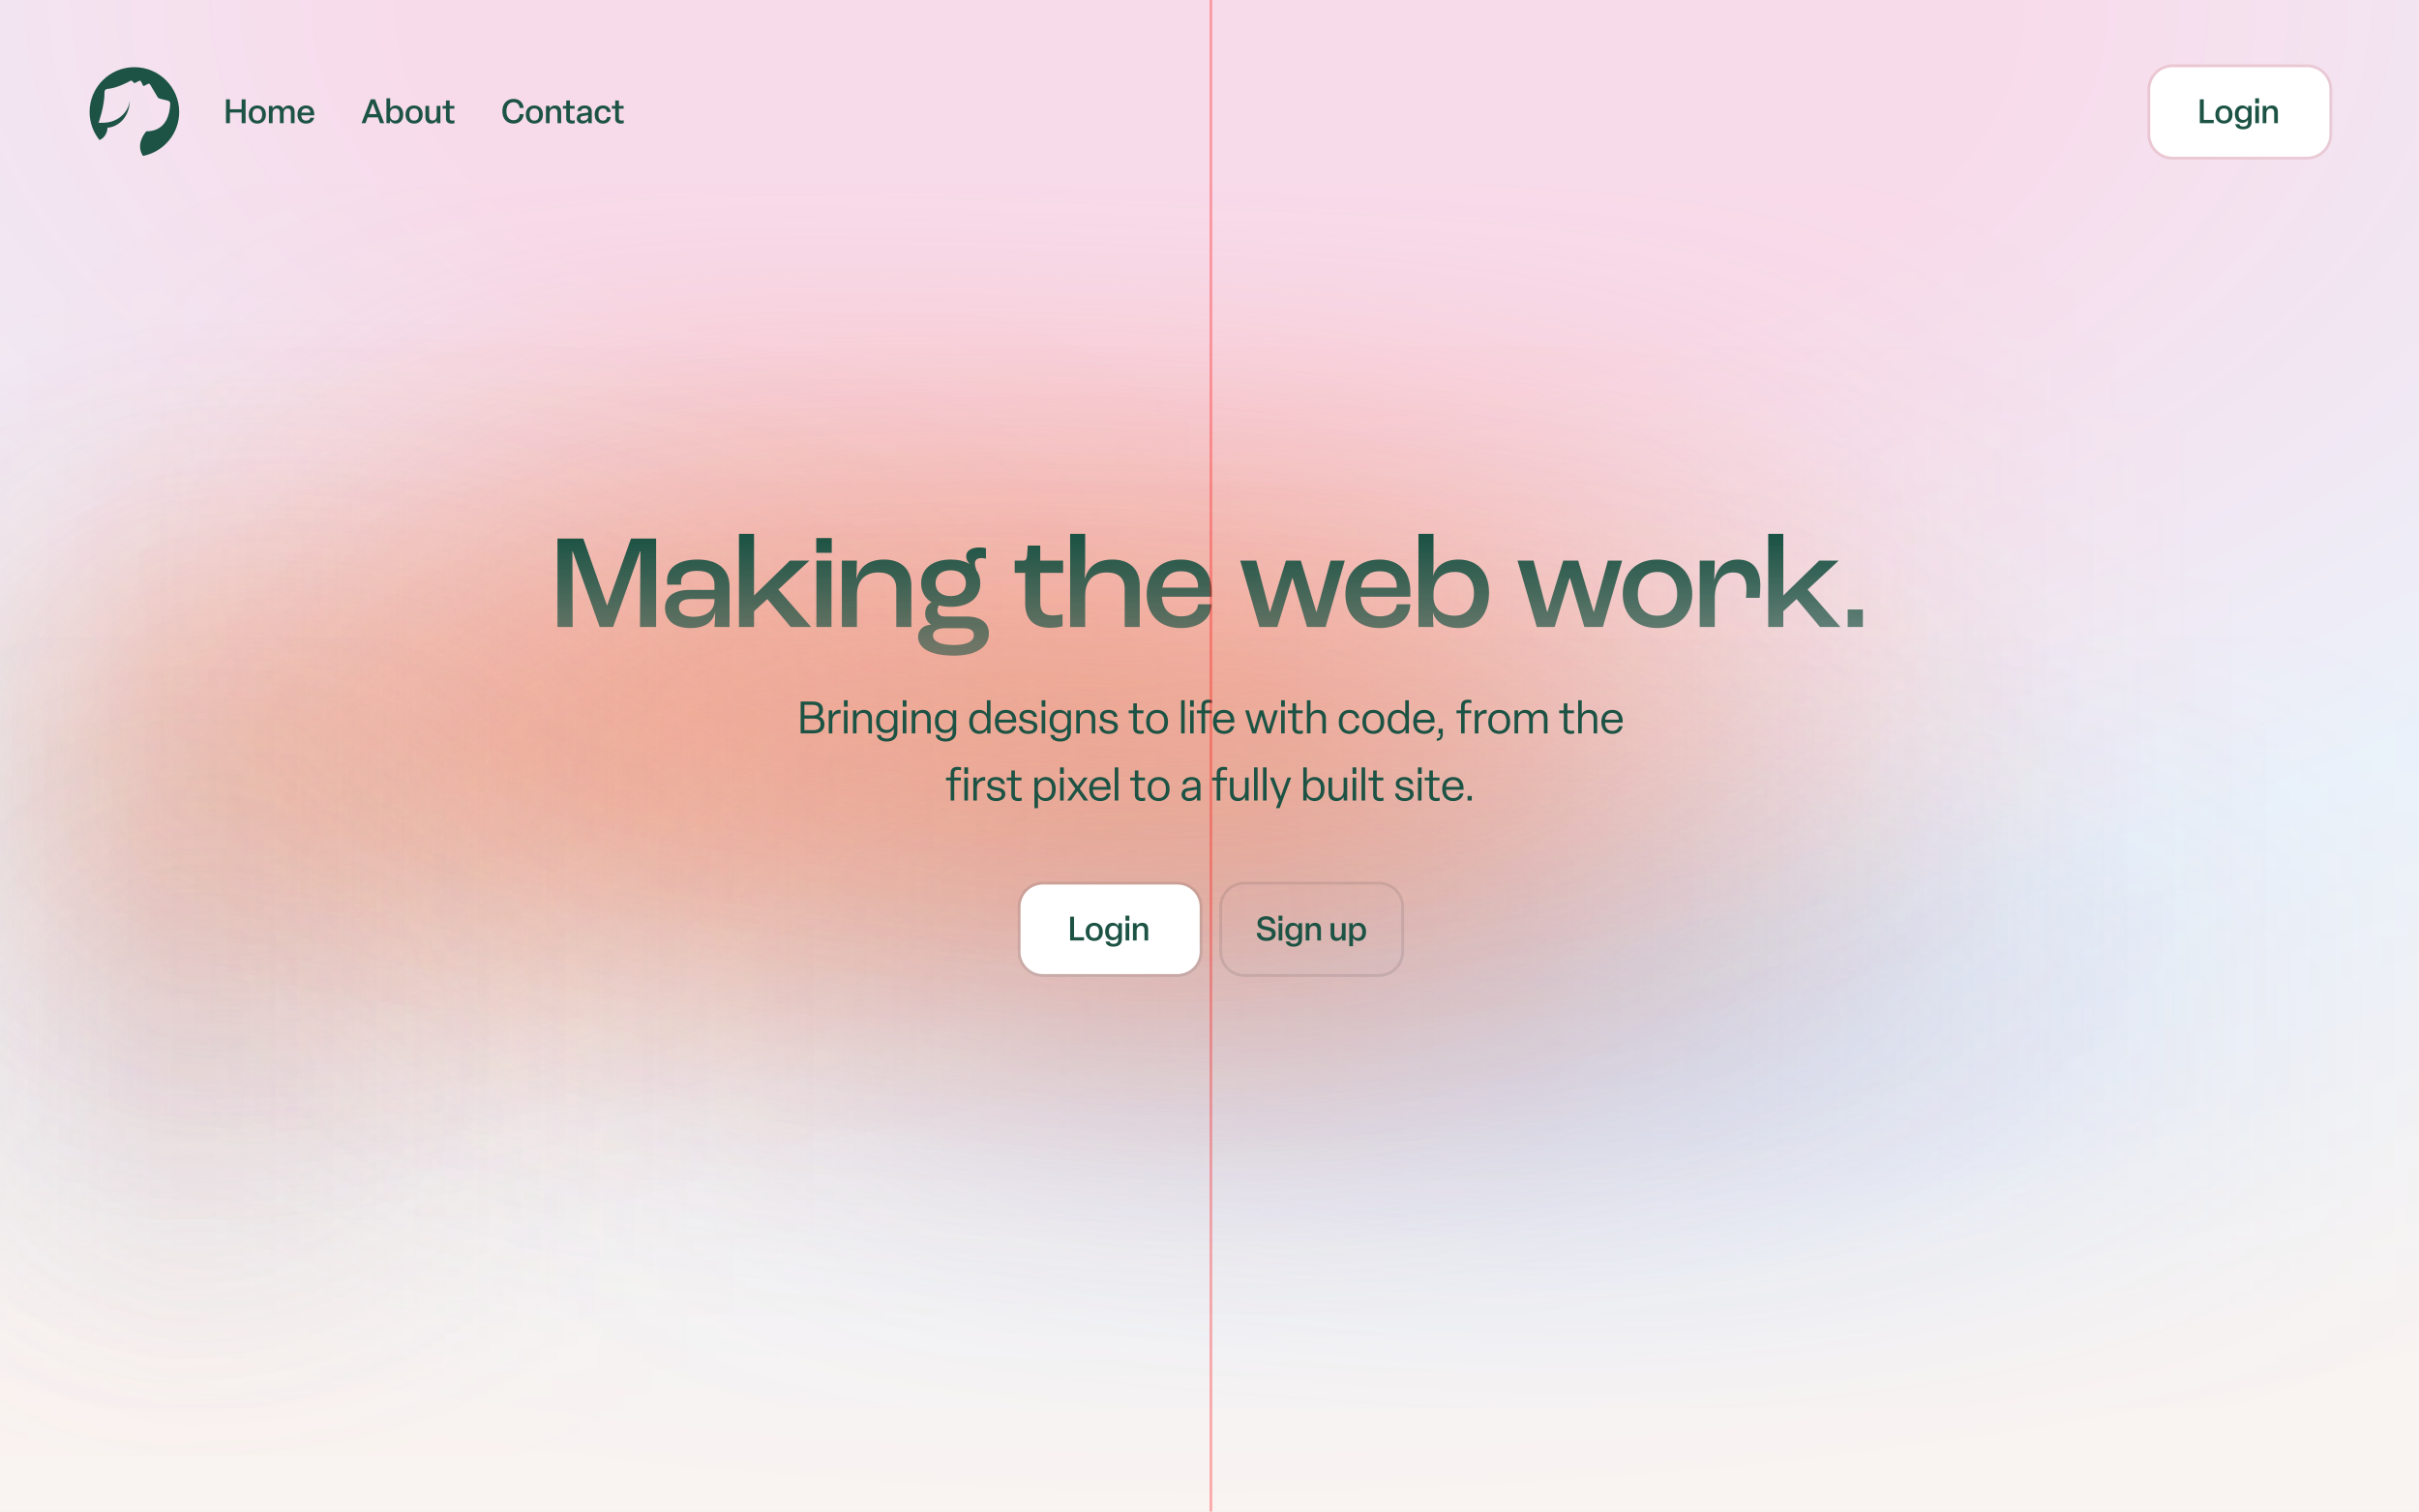
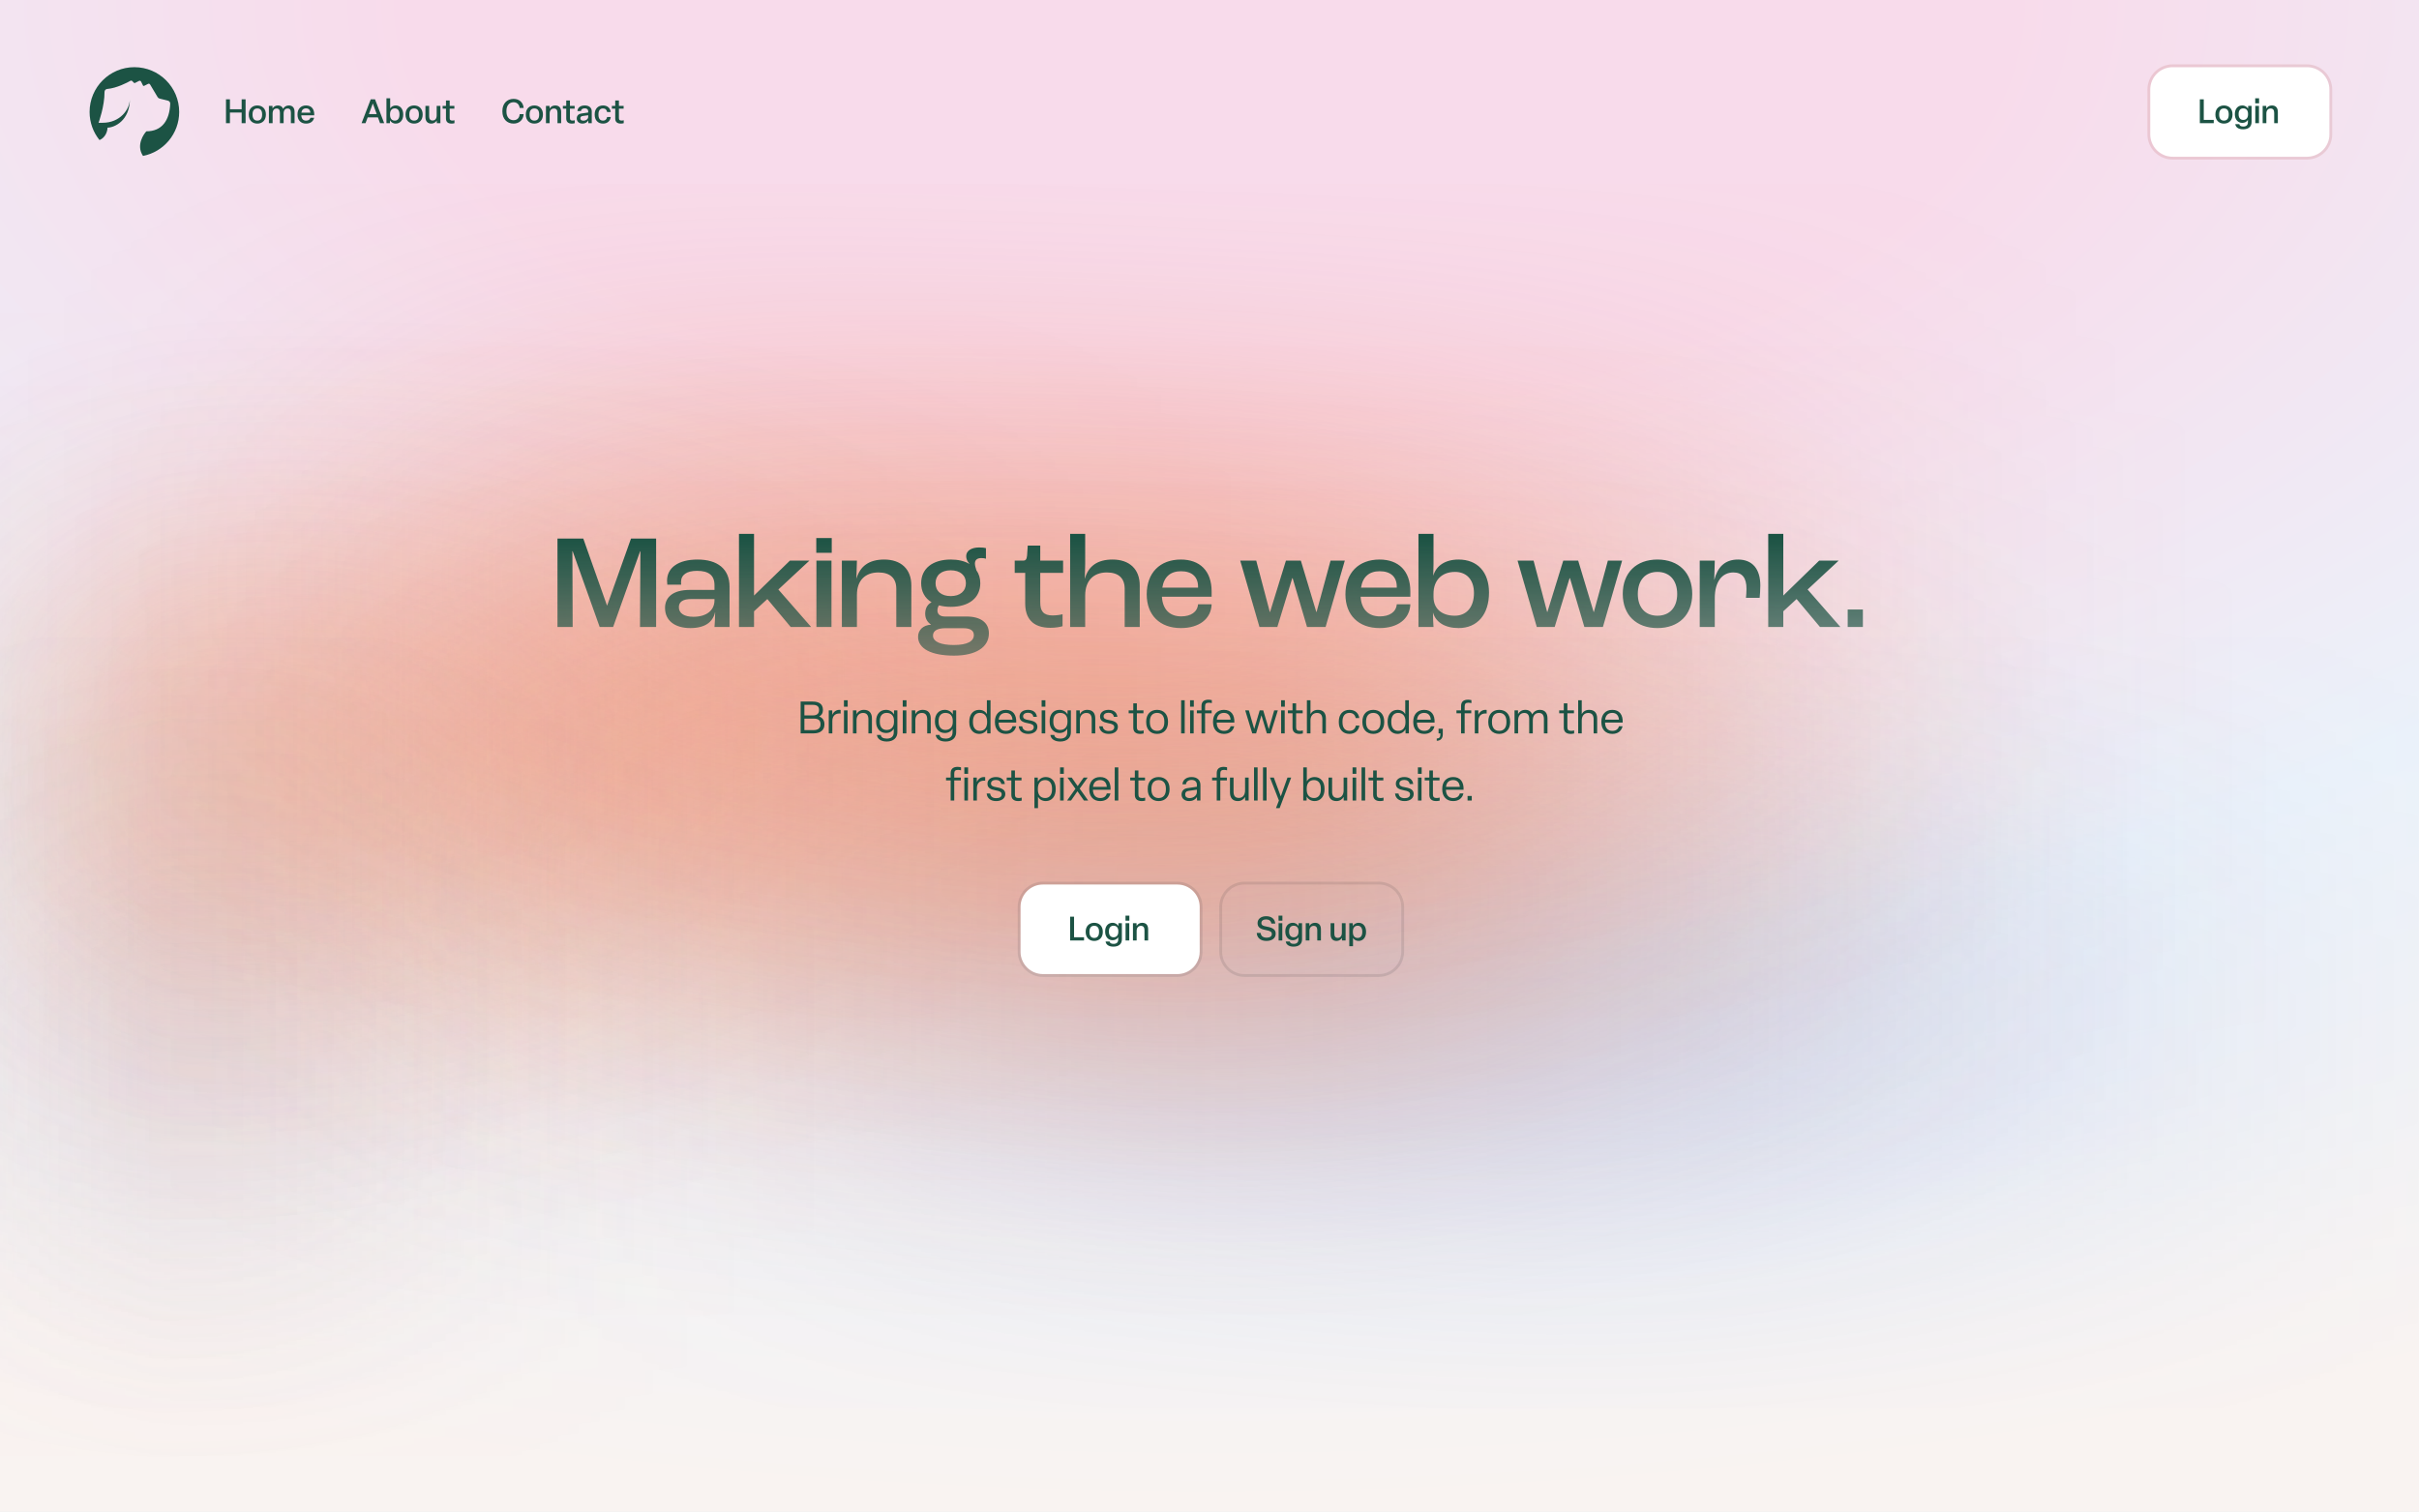
<svg xmlns="http://www.w3.org/2000/svg" width="864" height="540" fill="none">
  <g clip-path="url(#a)">
    <path fill="url(#b)" d="M0 0h864v540H0z" />
    <g filter="url(#c)" opacity=".7" style="mix-blend-mode:darken">
      <path fill="#EE7244" d="m-96 232 471 17-264 40.5-344-34z" style="fill:#ee7244;fill:color(display-p3 .933 .447 .267);fill-opacity:1" />
    </g>
    <g filter="url(#d)" opacity=".8" style="mix-blend-mode:darken">
      <path fill="#EE7244" d="m237 244 471 17-264 40.5-344-34z" style="fill:#ee7244;fill:color(display-p3 .933 .447 .267);fill-opacity:1" />
    </g>
    <g filter="url(#e)" style="mix-blend-mode:darken">
      <path fill="#ACCBF6" d="m-309 348 471 17-264 40.5-344-34z" style="fill:#accbf6;fill:color(display-p3 .674 .796 .965);fill-opacity:1" />
    </g>
    <g filter="url(#f)" style="mix-blend-mode:darken">
      <path fill="#6190E5" d="m-309 348 471 10.348L-102 383l-344-20.696z" style="fill:#6190e5;fill:color(display-p3 .38 .565 .898);fill-opacity:1" />
    </g>
    <g filter="url(#g)" style="mix-blend-mode:darken">
      <path fill="#6190E5" d="m378 348 471 10.348L585 383l-344-20.696z" style="fill:#6190e5;fill:color(display-p3 .38 .565 .898);fill-opacity:1" />
    </g>
    <g filter="url(#h)" style="mix-blend-mode:plus-lighter">
      <path fill="#EE7244" d="m-194 258 471 17-264 40.5-344-34z" style="fill:#ee7244;fill:color(display-p3 .933 .447 .267);fill-opacity:1" />
    </g>
    <g filter="url(#i)" style="mix-blend-mode:plus-lighter">
      <path fill="#EE7244" d="m249 292 471 17-264 40.5-344-34z" style="fill:#ee7244;fill:color(display-p3 .933 .447 .267);fill-opacity:1" />
    </g>
    <g filter="url(#j)" style="mix-blend-mode:plus-lighter">
      <path fill="#EE7244" d="M-115.461 377 213 383.8 28.895 400-211 386.4z" style="fill:#ee7244;fill:color(display-p3 .933 .447 .267);fill-opacity:1" />
    </g>
    <g filter="url(#k)" style="mix-blend-mode:plus-lighter">
      <path fill="#EE7244" d="m220 186 471 17-264 40.5-344-34z" style="fill:#ee7244;fill:color(display-p3 .933 .447 .267);fill-opacity:1" />
    </g>
    <path fill="url(#l)" d="M199.117 224v-31.584h9.216l8.448 23.856h.096l8.496-23.856h8.976V224h-5.76l.144-27.072h-.096L218.989 224h-4.8l-9.648-27.072h-.096l.096 27.072zm47.438.384c-5.424 0-9.024-2.592-9.024-7.2 0-3.6 2.544-6.432 8.88-6.432h8.784v-1.68c0-3.552-2.064-5.136-6.24-5.136-3.648 0-5.712 1.392-5.712 4.032 0 .144 0 .528.048.912h-4.944a12 12 0 0 1-.096-1.392c0-4.752 4.128-7.584 10.896-7.584 7.2 0 11.424 3.408 11.424 9.648V224h-5.376c.096-1.152.24-3.312.24-5.232h-.048c-.768 3.504-3.6 5.616-8.832 5.616m1.104-4.032c4.656 0 7.536-2.256 7.536-5.904v-.432h-8.304c-3.072 0-4.416 1.056-4.416 2.928 0 2.16 1.92 3.408 5.184 3.408M263.943 224v-33.264h5.376v21.984h.048l12.768-12.432h6.96l-11.088 10.32L289.719 224h-7.296l-8.352-9.984-4.752 4.368V224zm27.611-26.496v-5.28h5.52v5.28zm.048 26.496v-23.712h5.376V224zm9.091 0v-23.712h5.376l-.192 6.336h.048c1.296-4.272 4.368-6.72 9.888-6.72 6 0 9.696 3.408 9.696 9.264V224h-5.376v-13.632c0-3.744-2.112-5.856-6.384-5.856-4.704 0-7.68 2.832-7.68 8.016V224zm44.497-3.744c5.088 0 8.016 2.208 8.016 6 0 4.992-4.656 7.968-12.48 7.968-8.016 0-12.816-2.448-12.816-6.72 0-2.4 1.776-4.176 4.608-4.32v-.048c-1.344-.912-2.064-2.208-2.064-3.888 0-2.016.912-3.408 2.208-4.032v-.096c-2.352-1.44-3.648-3.792-3.648-6.768 0-5.184 4.032-8.448 10.56-8.448 2.688 0 4.896.528 6.624 1.536l.048-.048c-.72-.768-1.152-1.68-1.152-2.688 0-1.92 1.824-3.12 4.656-3.12 1.152 0 1.824.096 2.4.24v3.792c-.384-.144-.912-.24-1.584-.24-1.584 0-2.352.672-2.352 1.968 0 .672.24 1.488.528 2.4.912 1.248 1.392 2.832 1.392 4.608 0 5.232-4.032 8.448-10.56 8.448-1.536 0-2.928-.192-4.176-.528-.288.336-.576 1.008-.576 1.824 0 1.344.96 2.16 2.688 2.16zm-5.616-16.512c-3.36 0-5.424 1.776-5.424 4.608s2.064 4.608 5.424 4.608 5.424-1.776 5.424-4.608-2.064-4.608-5.424-4.608m1.104 26.688c5.04 0 7.152-1.44 7.152-3.552 0-1.584-1.2-2.448-3.744-2.448h-6.432c-2.688 0-4.416.816-4.416 2.64 0 2.256 2.88 3.36 7.44 3.36m34.518-6.144c-6.48 0-9.024-3.504-9.024-8.736v-10.896h-3.744v-4.368h3.024c.912 0 1.248-.48 1.392-1.824l.24-3.552h4.464v5.376h8.16v4.368h-8.16v10.608c0 3.072 1.152 4.608 4.416 4.608 1.344 0 2.88-.24 3.552-.432v4.272c-.72.24-2.352.576-4.32.576m7.024-.288v-33.264h5.376v10.752c0 1.152-.096 3.888-.144 5.184h.048c1.248-4.32 4.32-6.768 9.888-6.768 6 0 9.696 3.408 9.696 9.264V224h-5.376v-13.632c0-3.744-2.112-5.856-6.384-5.856-4.752 0-7.728 2.928-7.728 8.256V224zm50.54-12.72v1.92H415c.288 4.56 2.832 7.008 6.864 7.008 3.456 0 5.808-1.536 6.048-4.32h4.848c-.192 5.28-4.512 8.496-10.992 8.496-7.488 0-12.192-4.608-12.192-12.048 0-7.68 4.704-12.432 12.192-12.432 6.72 0 10.992 3.984 10.992 11.376m-4.848-1.344v-.336c0-3.552-2.208-5.52-6.096-5.52-3.696 0-6.048 1.92-6.672 5.856zM449.844 224l-6.864-23.712h5.712l4.848 18.336h.096l5.664-18.336h5.328l5.52 18.336h.096l4.992-18.336h5.088L473.46 224h-6.624l-5.136-17.424h-.144L456.228 224zm53.891-12.72v1.92h-17.76c.288 4.56 2.832 7.008 6.864 7.008 3.456 0 5.808-1.536 6.048-4.32h4.848c-.192 5.28-4.512 8.496-10.992 8.496-7.488 0-12.192-4.608-12.192-12.048 0-7.68 4.704-12.432 12.192-12.432 6.72 0 10.992 3.984 10.992 11.376m-4.848-1.344v-.336c0-3.552-2.208-5.52-6.096-5.52-3.696 0-6.048 1.92-6.672 5.856zm22.1 14.448c-4.896 0-8.16-2.112-9.12-5.424h-.048c0 1.68.096 3.84.192 5.04h-5.376v-33.264h5.376v10.752c0 1.008-.048 2.928-.096 4.08h.048c1.008-3.456 4.272-5.664 8.976-5.664 6.816 0 10.896 4.512 10.896 11.808 0 7.824-4.176 12.672-10.848 12.672m-1.392-4.416c4.224 0 6.864-3.072 6.864-8.112 0-4.656-2.544-7.536-6.768-7.536-4.704 0-7.68 2.976-7.68 7.776v1.2c0 4.128 2.928 6.672 7.584 6.672M548.898 224l-6.864-23.712h5.712l4.848 18.336h.096l5.664-18.336h5.328l5.52 18.336h.096l4.992-18.336h5.088L572.514 224h-6.624l-5.136-17.424h-.144L555.282 224zm43.091.384c-7.536 0-12.384-4.656-12.384-12.192 0-7.584 4.848-12.288 12.384-12.288 7.584 0 12.432 4.704 12.432 12.288 0 7.536-4.848 12.192-12.432 12.192m0-4.416c4.368 0 7.056-2.976 7.056-7.776 0-4.848-2.688-7.872-7.056-7.872s-7.008 3.024-7.008 7.872c0 4.8 2.64 7.776 7.008 7.776M607.093 224v-23.712h5.376l-.192 6.816h.048c1.104-4.272 3.552-7.2 8.448-7.2 5.136 0 7.968 3.36 7.968 9.264 0 1.488-.144 3.408-.24 4.416h-4.896c.096-.912.192-2.112.192-3.216 0-3.984-1.536-5.856-4.704-5.856-4.08 0-6.624 3.456-6.624 9.12V224zm24.474 0v-33.264h5.376v21.984h.048l12.768-12.432h6.96l-11.088 10.32L657.343 224h-7.296l-8.352-9.984-4.752 4.368V224zm28.379 0v-6.24h5.424V224z" />
    <path fill="#1C5344" d="M290.667 262h-4.704v-11.36h4.336c2.192 0 3.632.88 3.632 2.96v.144c0 1.008-.496 1.84-1.36 2.24 1.168.368 1.888 1.392 1.888 2.64v.24c0 2.064-1.6 3.136-3.792 3.136m-3.36-10.192v3.776h3.024c1.504 0 2.208-.704 2.208-1.824v-.144c0-1.36-.864-1.808-2.288-1.808zm0 4.928v4.096h3.312c1.424 0 2.448-.608 2.448-1.984v-.224c0-1.232-.8-1.888-2.288-1.888zm9.98 5.264h-1.28v-8.208h1.248l.016 1.584c.496-1.136 1.408-1.776 2.544-1.776.128 0 .272 0 .432.032v1.28c-.176-.016-.288-.016-.464-.016-1.488 0-2.496.912-2.496 2.704zm5.485-11.84v2.304h-1.344v-2.304zm-1.328 3.632h1.28V262h-1.28zm4.484 8.208h-1.28v-8.208h1.248l.032 1.328c.48-.88 1.344-1.52 2.656-1.52 1.952 0 2.848 1.2 2.848 3.088V262h-1.264v-5.008c0-1.472-.576-2.288-1.92-2.288-1.392 0-2.32 1.008-2.32 2.64zm10.8 2.912c-2.08 0-3.376-.944-3.52-2.352h1.376c.112.848.848 1.312 2.192 1.312 1.408 0 2.448-.672 2.448-2.192v-1.344c-.432.832-1.376 1.536-2.768 1.536-2.144 0-3.52-1.68-3.52-3.92v-.448c0-2.32 1.376-3.904 3.52-3.904 1.44 0 2.432.8 2.848 1.664l.032-1.472h1.184v7.808c0 1.952-1.36 3.312-3.792 3.312m-.048-4.128c1.68 0 2.624-1.136 2.624-2.832v-.448c0-1.76-.928-2.816-2.624-2.816-1.552 0-2.432 1.072-2.432 2.816v.448c0 1.68.896 2.832 2.432 2.832m7.092-10.624v2.304h-1.344v-2.304zm-1.328 3.632h1.28V262h-1.28zm4.484 8.208h-1.28v-8.208h1.248l.032 1.328c.48-.88 1.344-1.52 2.656-1.52 1.952 0 2.848 1.2 2.848 3.088V262h-1.264v-5.008c0-1.472-.576-2.288-1.92-2.288-1.392 0-2.32 1.008-2.32 2.64zm10.8 2.912c-2.08 0-3.376-.944-3.52-2.352h1.376c.112.848.848 1.312 2.192 1.312 1.408 0 2.448-.672 2.448-2.192v-1.344c-.432.832-1.376 1.536-2.768 1.536-2.144 0-3.52-1.68-3.52-3.92v-.448c0-2.32 1.376-3.904 3.52-3.904 1.44 0 2.432.8 2.848 1.664l.032-1.472h1.184v7.808c0 1.952-1.36 3.312-3.792 3.312m-.048-4.128c1.68 0 2.624-1.136 2.624-2.832v-.448c0-1.76-.928-2.816-2.624-2.816-1.552 0-2.432 1.072-2.432 2.816v.448c0 1.68.896 2.832 2.432 2.832m12.042 1.408c-2.128 0-3.52-1.68-3.52-4.144v-.304c0-2.464 1.36-4.144 3.52-4.144 1.392 0 2.32.688 2.768 1.504v-4.944h1.296V262h-1.184l-.032-1.472c-.416.848-1.392 1.664-2.848 1.664m.224-1.088c1.696 0 2.624-1.152 2.624-3.056v-.304c0-1.92-.944-3.056-2.624-3.056-1.536 0-2.432 1.152-2.432 3.056v.304c0 1.888.88 3.056 2.432 3.056m9.316 1.088c-2.48 0-3.904-1.712-3.904-4.144v-.304c0-2.448 1.456-4.144 3.888-4.144 2.608 0 3.84 1.792 3.728 4.544h-6.304c.032 1.904.992 2.96 2.592 2.96 1.296 0 2.096-.592 2.368-1.648h1.296c-.4 1.728-1.712 2.736-3.664 2.736m-2.56-5.088h4.928c-.128-1.52-.928-2.416-2.384-2.416-1.472 0-2.368.848-2.544 2.416m10.578 5.088c-1.936 0-3.248-.944-3.408-2.704h1.232c.192 1.168.96 1.664 2.208 1.664 1.152 0 1.92-.464 1.92-1.36 0-.784-.544-1.152-2.192-1.44-1.904-.352-2.88-.928-2.88-2.384 0-1.424 1.232-2.368 3.008-2.368 1.824 0 3.008.896 3.184 2.496h-1.264c-.144-.96-.88-1.456-1.92-1.456-1.056 0-1.744.48-1.744 1.264 0 .768.496 1.12 2.112 1.376 1.904.32 2.992.944 2.992 2.384 0 1.536-1.328 2.528-3.248 2.528m6.102-12.032v2.304h-1.344v-2.304zm-1.328 3.632h1.28V262h-1.28zm6.643 11.12c-2.08 0-3.376-.944-3.52-2.352h1.376c.112.848.848 1.312 2.192 1.312 1.408 0 2.448-.672 2.448-2.192v-1.344c-.432.832-1.376 1.536-2.768 1.536-2.144 0-3.52-1.68-3.52-3.92v-.448c0-2.32 1.376-3.904 3.52-3.904 1.44 0 2.432.8 2.848 1.664l.032-1.472h1.184v7.808c0 1.952-1.36 3.312-3.792 3.312m-.048-4.128c1.68 0 2.624-1.136 2.624-2.832v-.448c0-1.76-.928-2.816-2.624-2.816-1.552 0-2.432 1.072-2.432 2.816v.448c0 1.68.896 2.832 2.432 2.832m7.044 1.216h-1.28v-8.208h1.248l.032 1.328c.48-.88 1.344-1.52 2.656-1.52 1.952 0 2.848 1.2 2.848 3.088V262h-1.264v-5.008c0-1.472-.576-2.288-1.92-2.288-1.392 0-2.32 1.008-2.32 2.64zm10.337.192c-1.936 0-3.248-.944-3.408-2.704h1.232c.192 1.168.96 1.664 2.208 1.664 1.152 0 1.92-.464 1.92-1.36 0-.784-.544-1.152-2.192-1.44-1.904-.352-2.88-.928-2.88-2.384 0-1.424 1.232-2.368 3.008-2.368 1.824 0 3.008.896 3.184 2.496h-1.264c-.144-.96-.88-1.456-1.92-1.456-1.056 0-1.744.48-1.744 1.264 0 .768.496 1.12 2.112 1.376 1.904.32 2.992.944 2.992 2.384 0 1.536-1.328 2.528-3.248 2.528m11.243 0c-1.632 0-2.496-.752-2.496-2.256v-5.12h-1.648v-1.024h1.648v-2.528h1.28v2.528h2.352v1.024h-2.352v4.944c0 .912.304 1.344 1.376 1.344.32 0 .768-.08 1.04-.16v1.088c-.336.08-.848.16-1.2.16m6.004 0c-2.384 0-3.888-1.632-3.888-4.144v-.304c0-2.512 1.504-4.144 3.888-4.144s3.904 1.632 3.904 4.144v.304c0 2.512-1.52 4.144-3.904 4.144m0-1.088c1.68 0 2.592-1.136 2.592-3.056v-.304c0-1.92-.912-3.056-2.592-3.056-1.664 0-2.576 1.136-2.576 3.056v.304c0 1.92.912 3.056 2.576 3.056m8.589-10.944h1.28V262h-1.28zm4.531 0v2.304h-1.344v-2.304zm-1.328 3.632h1.28V262h-1.28zm5.348 8.208h-1.28v-7.184h-1.648v-1.024h1.648v-1.568c0-1.504.864-2.256 2.496-2.256.352 0 .864.08 1.2.16v1.072c-.272-.064-.72-.16-1.04-.16-1.072 0-1.376.448-1.376 1.36v1.392h2.352v1.024h-2.352zm6.751.192c-2.48 0-3.904-1.712-3.904-4.144v-.304c0-2.448 1.456-4.144 3.888-4.144 2.608 0 3.84 1.792 3.728 4.544h-6.304c.032 1.904.992 2.96 2.592 2.96 1.296 0 2.096-.592 2.368-1.648h1.296c-.4 1.728-1.712 2.736-3.664 2.736m-2.56-5.088h4.928c-.128-1.52-.928-2.416-2.384-2.416-1.472 0-2.368.848-2.544 2.416M448.644 262h-1.376l-2.512-8.208h1.296l1.92 6.64 1.952-6.64h1.264l1.984 6.688 1.936-6.688h1.296l-2.56 8.208h-1.36l-1.936-6.448zm10.269-11.84v2.304h-1.344v-2.304zm-1.328 3.632h1.28V262h-1.28zm6.563 8.4c-1.632 0-2.496-.752-2.496-2.256v-5.12h-1.648v-1.024h1.648v-2.528h1.28v2.528h2.352v1.024h-2.352v4.944c0 .912.304 1.344 1.376 1.344.32 0 .768-.08 1.04-.16v1.088c-.336.08-.848.16-1.2.16m3.92-.192h-1.28v-11.84h1.28v4.944c.48-.88 1.36-1.504 2.656-1.504 1.952 0 2.848 1.2 2.848 3.088V262h-1.264v-5.008c0-1.472-.576-2.288-1.92-2.288-1.392 0-2.32 1.008-2.32 2.64zm13.926.192c-2.432 0-3.808-1.712-3.808-4.144v-.304c0-2.448 1.376-4.144 3.824-4.144 1.984 0 3.264 1.168 3.488 2.928h-1.28c-.224-1.136-.944-1.84-2.24-1.84-1.6 0-2.48 1.12-2.48 3.056v.304c0 1.936.88 3.056 2.496 3.056 1.28 0 2.048-.752 2.272-1.888h1.28c-.304 1.824-1.584 2.976-3.552 2.976m8.502 0c-2.384 0-3.888-1.632-3.888-4.144v-.304c0-2.512 1.504-4.144 3.888-4.144s3.904 1.632 3.904 4.144v.304c0 2.512-1.52 4.144-3.904 4.144m0-1.088c1.68 0 2.592-1.136 2.592-3.056v-.304c0-1.92-.912-3.056-2.592-3.056-1.664 0-2.576 1.136-2.576 3.056v.304c0 1.92.912 3.056 2.576 3.056m8.648 1.088c-2.128 0-3.52-1.68-3.52-4.144v-.304c0-2.464 1.36-4.144 3.52-4.144 1.392 0 2.32.688 2.768 1.504v-4.944h1.296V262h-1.184l-.032-1.472c-.416.848-1.392 1.664-2.848 1.664m.224-1.088c1.696 0 2.624-1.152 2.624-3.056v-.304c0-1.92-.944-3.056-2.624-3.056-1.536 0-2.432 1.152-2.432 3.056v.304c0 1.888.88 3.056 2.432 3.056m9.316 1.088c-2.48 0-3.904-1.712-3.904-4.144v-.304c0-2.448 1.456-4.144 3.888-4.144 2.608 0 3.84 1.792 3.728 4.544h-6.304c.032 1.904.992 2.96 2.592 2.96 1.296 0 2.096-.592 2.368-1.648h1.296c-.4 1.728-1.712 2.736-3.664 2.736m-2.56-5.088h4.928c-.128-1.52-.928-2.416-2.384-2.416-1.472 0-2.368.848-2.544 2.416m7.038 7.536v-.8c.864 0 1.296-.464 1.296-1.376V262h-.64v-1.648h1.504v2.032c0 1.408-.832 2.256-2.16 2.256m9.973-2.64h-1.28v-7.184h-1.648v-1.024h1.648v-1.568c0-1.504.864-2.256 2.496-2.256.352 0 .864.08 1.2.16v1.072c-.272-.064-.72-.16-1.04-.16-1.072 0-1.376.448-1.376 1.36v1.392h2.352v1.024h-2.352zm4.902 0h-1.28v-8.208h1.248l.016 1.584c.496-1.136 1.408-1.776 2.544-1.776.128 0 .272 0 .432.032v1.28c-.176-.016-.288-.016-.464-.016-1.488 0-2.496.912-2.496 2.704zm7.428.192c-2.384 0-3.888-1.632-3.888-4.144v-.304c0-2.512 1.504-4.144 3.888-4.144s3.904 1.632 3.904 4.144v.304c0 2.512-1.52 4.144-3.904 4.144m0-1.088c1.68 0 2.592-1.136 2.592-3.056v-.304c0-1.92-.912-3.056-2.592-3.056-1.664 0-2.576 1.136-2.576 3.056v.304c0 1.92.912 3.056 2.576 3.056m6.759.896h-1.28v-8.208h1.248l.016 1.296c.448-.816 1.296-1.488 2.592-1.488 1.248 0 2.08.592 2.464 1.632.576-1.04 1.504-1.632 2.736-1.632 1.808 0 2.72 1.152 2.72 3.056V262h-1.28v-5.072c0-1.472-.56-2.224-1.808-2.224-1.36 0-2.16 1.024-2.16 2.656V262h-1.28v-5.072c0-1.456-.528-2.224-1.776-2.224-1.36 0-2.192 1.024-2.192 2.688zm18.815.192c-1.632 0-2.496-.752-2.496-2.256v-5.12h-1.648v-1.024h1.648v-2.528h1.28v2.528h2.352v1.024h-2.352v4.944c0 .912.304 1.344 1.376 1.344.32 0 .768-.08 1.04-.16v1.088c-.336.08-.848.16-1.2.16m3.92-.192h-1.28v-11.84h1.28v4.944c.48-.88 1.36-1.504 2.656-1.504 1.952 0 2.848 1.2 2.848 3.088V262h-1.264v-5.008c0-1.472-.576-2.288-1.92-2.288-1.392 0-2.32 1.008-2.32 2.64zm10.912.192c-2.48 0-3.904-1.712-3.904-4.144v-.304c0-2.448 1.456-4.144 3.888-4.144 2.608 0 3.84 1.792 3.728 4.544h-6.304c.032 1.904.992 2.96 2.592 2.96 1.296 0 2.096-.592 2.368-1.648h1.296c-.4 1.728-1.712 2.736-3.664 2.736m-2.56-5.088h4.928c-.128-1.52-.928-2.416-2.384-2.416-1.472 0-2.368.848-2.544 2.416M340.831 286h-1.28v-7.184h-1.648v-1.024h1.648v-1.568c0-1.504.864-2.256 2.496-2.256.352 0 .864.08 1.2.16v1.072c-.272-.064-.72-.16-1.04-.16-1.072 0-1.376.448-1.376 1.36v1.392h2.352v1.024h-2.352zm4.944-9.536h-1.344v-2.304h1.344zm-.048 1.328V286h-1.28v-8.208zM348.92 286h-1.28v-8.208h1.248l.016 1.584c.496-1.136 1.408-1.776 2.544-1.776.128 0 .272 0 .432.032v1.28c-.176-.016-.288-.016-.464-.016-1.488 0-2.496.912-2.496 2.704zm6.899.192c-1.936 0-3.248-.944-3.408-2.704h1.232c.192 1.168.96 1.664 2.208 1.664 1.152 0 1.92-.464 1.92-1.36 0-.784-.544-1.152-2.192-1.44-1.904-.352-2.88-.928-2.88-2.384 0-1.424 1.232-2.368 3.008-2.368 1.824 0 3.008.896 3.184 2.496h-1.264c-.144-.96-.88-1.456-1.92-1.456-1.056 0-1.744.48-1.744 1.264 0 .768.496 1.12 2.112 1.376 1.904.32 2.992.944 2.992 2.384 0 1.536-1.328 2.528-3.248 2.528m7.899 0c-1.632 0-2.496-.752-2.496-2.256v-5.12h-1.648v-1.024h1.648v-2.528h1.28v2.528h2.352v1.024h-2.352v4.944c0 .912.304 1.344 1.376 1.344.32 0 .768-.08 1.04-.16v1.088c-.336.08-.848.16-1.2.16m7.03 2.528h-1.28v-10.928h1.2l.032 1.472c.416-.864 1.392-1.664 2.848-1.664 2.128 0 3.52 1.664 3.52 4.144v.304c0 2.464-1.392 4.144-3.536 4.144-1.392 0-2.336-.72-2.784-1.536zm2.56-3.616c1.552 0 2.448-1.152 2.448-3.056v-.304c0-1.904-.896-3.056-2.432-3.056-1.696 0-2.624 1.152-2.624 3.056v.304c0 1.92.944 3.056 2.608 3.056m6.66-10.944v2.304h-1.344v-2.304zm-1.328 3.632h1.28V286h-1.28zm3.907 8.208h-1.424l2.992-4.208-2.848-4h1.52l2.128 3.04 2.144-3.04h1.424l-2.848 3.952 3.04 4.256h-1.52l-2.32-3.312zm10.41.192c-2.48 0-3.904-1.712-3.904-4.144v-.304c0-2.448 1.456-4.144 3.888-4.144 2.608 0 3.84 1.792 3.728 4.544h-6.304c.032 1.904.992 2.96 2.592 2.96 1.296 0 2.096-.592 2.368-1.648h1.296c-.4 1.728-1.712 2.736-3.664 2.736m-2.56-5.088h4.928c-.128-1.52-.928-2.416-2.384-2.416-1.472 0-2.368.848-2.544 2.416m7.758-6.944h1.28V286h-1.28zm9.673 12.032c-1.632 0-2.496-.752-2.496-2.256v-5.12h-1.648v-1.024h1.648v-2.528h1.28v2.528h2.352v1.024h-2.352v4.944c0 .912.304 1.344 1.376 1.344.32 0 .768-.08 1.04-.16v1.088c-.336.08-.848.16-1.2.16m6.004 0c-2.384 0-3.888-1.632-3.888-4.144v-.304c0-2.512 1.504-4.144 3.888-4.144s3.904 1.632 3.904 4.144v.304c0 2.512-1.52 4.144-3.904 4.144m0-1.088c1.68 0 2.592-1.136 2.592-3.056v-.304c0-1.92-.912-3.056-2.592-3.056-1.664 0-2.576 1.136-2.576 3.056v.304c0 1.92.912 3.056 2.576 3.056m10.941 1.088c-1.712 0-2.752-.96-2.752-2.336 0-1.184.704-2.08 2.016-2.272l3.456-.512v-.72c0-1.184-.832-1.712-1.888-1.712-1.136 0-1.92.56-2.016 1.552h-1.248c.144-1.632 1.376-2.592 3.28-2.592 2 0 3.136 1.136 3.136 2.832V286h-1.2l-.048-1.28c-.528.96-1.584 1.472-2.736 1.472m.128-1.072c1.376 0 2.592-.912 2.592-2.16v-.848l-3.04.448c-.784.112-1.136.56-1.136 1.264 0 .784.544 1.296 1.584 1.296m10.961.88h-1.28v-7.184h-1.648v-1.024h1.648v-1.568c0-1.504.864-2.256 2.496-2.256.352 0 .864.08 1.2.16v1.072c-.272-.064-.72-.16-1.04-.16-1.072 0-1.376.448-1.376 1.36v1.392h2.352v1.024h-2.352zm6.264.192c-1.888 0-2.816-1.184-2.816-3.104v-5.296h1.28v5.056c0 1.376.528 2.224 1.904 2.224 1.408 0 2.208-1.088 2.208-2.672v-4.608h1.28V286h-1.248l-.016-1.296c-.496.88-1.392 1.488-2.592 1.488m5.779-12.032h1.28V286h-1.28zm3.203 0h1.28V286h-1.28zm5.94 14.56h-1.312l1.056-2.736-3.2-8.192h1.376l2.496 6.72 2.384-6.72h1.328zm12.499-2.528c-1.44 0-2.416-.784-2.832-1.632l-.032 1.44h-1.2v-11.84h1.28v4.96c.448-.816 1.392-1.52 2.8-1.52 2.144 0 3.52 1.68 3.52 4.144v.304c0 2.464-1.424 4.144-3.536 4.144m-.208-1.088c1.536 0 2.432-1.168 2.432-3.056v-.304c0-1.904-.896-3.056-2.448-3.056-1.664 0-2.608 1.136-2.608 3.056v.304c0 1.904.928 3.056 2.624 3.056m7.99 1.088c-1.888 0-2.816-1.184-2.816-3.104v-5.296h1.28v5.056c0 1.376.528 2.224 1.904 2.224 1.408 0 2.208-1.088 2.208-2.672v-4.608h1.28V286h-1.248l-.016-1.296c-.496.88-1.392 1.488-2.592 1.488m7.107-12.032v2.304h-1.344v-2.304zm-1.328 3.632h1.28V286h-1.28zm3.204-3.632h1.28V286h-1.28zm6.641 12.032c-1.632 0-2.496-.752-2.496-2.256v-5.12h-1.648v-1.024h1.648v-2.528h1.28v2.528h2.352v1.024h-2.352v4.944c0 .912.304 1.344 1.376 1.344.32 0 .768-.08 1.04-.16v1.088c-.336.08-.848.16-1.2.16m8.725 0c-1.936 0-3.248-.944-3.408-2.704h1.232c.192 1.168.96 1.664 2.208 1.664 1.152 0 1.92-.464 1.92-1.36 0-.784-.544-1.152-2.192-1.44-1.904-.352-2.88-.928-2.88-2.384 0-1.424 1.232-2.368 3.008-2.368 1.824 0 3.008.896 3.184 2.496h-1.264c-.144-.96-.88-1.456-1.92-1.456-1.056 0-1.744.48-1.744 1.264 0 .768.496 1.12 2.112 1.376 1.904.32 2.992.944 2.992 2.384 0 1.536-1.328 2.528-3.248 2.528m6.102-12.032v2.304h-1.344v-2.304zm-1.328 3.632h1.28V286h-1.28zm6.563 8.4c-1.632 0-2.496-.752-2.496-2.256v-5.12h-1.648v-1.024h1.648v-2.528h1.28v2.528h2.352v1.024h-2.352v4.944c0 .912.304 1.344 1.376 1.344.32 0 .768-.08 1.04-.16v1.088c-.336.08-.848.16-1.2.16m6.02 0c-2.48 0-3.904-1.712-3.904-4.144v-.304c0-2.448 1.456-4.144 3.888-4.144 2.608 0 3.84 1.792 3.728 4.544h-6.304c.032 1.904.992 2.96 2.592 2.96 1.296 0 2.096-.592 2.368-1.648h1.296c-.4 1.728-1.712 2.736-3.664 2.736m-2.56-5.088h4.928c-.128-1.52-.928-2.416-2.384-2.416-1.472 0-2.368.848-2.544 2.416m9.199 4.896h-1.504v-1.648h1.504z" style="fill:#1c5344;fill:color(display-p3 .11 .326 .267);fill-opacity:1" />
    <rect width="64" height="32" x="364.5" y="316" fill="#fff" rx="8" style="fill:#fff;fill-opacity:1" />
    <rect width="65" height="33" x="364" y="315.5" stroke="#282C34" stroke-opacity=".12" rx="8.5" style="stroke:#282c34;stroke:color(display-p3 .157 .172 .204);stroke-opacity:.12" />
    <path fill="#1C5344" d="M387.188 336h-4.968v-8.52h1.404v7.356h3.564zm3.639.156c-1.848 0-3.048-1.272-3.048-3.156v-.18c0-1.884 1.2-3.144 3.048-3.144 1.86 0 3.06 1.26 3.06 3.144v.18c0 1.884-1.2 3.156-3.06 3.156m0-1.068c1.128 0 1.716-.756 1.716-2.088v-.18c0-1.332-.588-2.076-1.716-2.076-1.116 0-1.704.744-1.704 2.076v.18c0 1.332.588 2.088 1.704 2.088m6.854 3.108c-1.704 0-2.664-.756-2.796-1.836h1.44c.072.54.54.84 1.428.84 1.02 0 1.632-.504 1.632-1.476v-.912c-.324.6-1.02 1.092-1.98 1.092-1.644 0-2.676-1.296-2.676-3v-.24c0-1.716 1.02-2.988 2.64-2.988 1.056 0 1.764.576 2.076 1.164l.036-1.02h1.224v5.784c0 1.596-1.068 2.592-3.024 2.592m.048-3.348c1.092 0 1.704-.768 1.704-1.944v-.24c0-1.2-.6-1.944-1.704-1.944-1.068 0-1.656.744-1.656 1.944v.24c0 1.176.6 1.944 1.656 1.944m5.65-7.728v1.8h-1.38v-1.8zm-1.356 2.7h1.32V336h-1.32zm3.957 6.18h-1.32v-6.18h1.272l.048.984c.324-.612.972-1.128 1.968-1.128 1.5 0 2.136.936 2.136 2.34V336h-1.308v-3.66c0-1.008-.372-1.572-1.272-1.572-.912 0-1.524.672-1.524 1.776z" style="fill:#1c5344;fill:color(display-p3 .11 .326 .267);fill-opacity:1" />
    <rect width="64" height="32" x="436.5" y="316" fill="#B7BECB" fill-opacity=".04" rx="8" style="fill:#b7becb;fill:color(display-p3 .718 .745 .796);fill-opacity:.04" />
    <rect width="65" height="33" x="436" y="315.5" stroke="#282C34" stroke-opacity=".12" rx="8.5" style="stroke:#282c34;stroke:color(display-p3 .157 .172 .204);stroke-opacity:.12" />
    <path fill="#1C5344" d="M452.364 336.156c-2.04 0-3.396-1.032-3.492-2.856h1.392c.12 1.188.984 1.692 2.16 1.692 1.068 0 1.836-.42 1.836-1.272v-.06c0-.732-.516-1.104-2.244-1.416-2.1-.372-2.844-1.152-2.844-2.424v-.084c0-1.392 1.212-2.412 3.072-2.412 1.788 0 3.084.888 3.252 2.628h-1.404c-.12-.984-.816-1.476-1.872-1.476s-1.68.48-1.68 1.224v.06c0 .66.36 1.032 2.052 1.32 2.04.348 3.048 1.056 3.048 2.448v.096c0 1.476-1.26 2.532-3.276 2.532m5.675-9.036v1.8h-1.38v-1.8zm-1.356 2.7h1.32V336h-1.32zm5.349 8.376c-1.704 0-2.664-.756-2.796-1.836h1.44c.072.54.54.84 1.428.84 1.02 0 1.632-.504 1.632-1.476v-.912c-.324.6-1.02 1.092-1.98 1.092-1.644 0-2.676-1.296-2.676-3v-.24c0-1.716 1.02-2.988 2.64-2.988 1.056 0 1.764.576 2.076 1.164l.036-1.02h1.224v5.784c0 1.596-1.068 2.592-3.024 2.592m.048-3.348c1.092 0 1.704-.768 1.704-1.944v-.24c0-1.2-.6-1.944-1.704-1.944-1.068 0-1.656.744-1.656 1.944v.24c0 1.176.6 1.944 1.656 1.944m5.615 1.152h-1.32v-6.18h1.272l.048.984c.324-.612.972-1.128 1.968-1.128 1.5 0 2.136.936 2.136 2.34V336h-1.308v-3.66c0-1.008-.372-1.572-1.272-1.572-.912 0-1.524.672-1.524 1.776zm9.698.156c-1.44 0-2.136-.912-2.136-2.364v-3.972h1.332v3.72c0 .948.348 1.512 1.236 1.512.912 0 1.452-.696 1.452-1.8v-3.432h1.332V336h-1.284l-.024-.936c-.36.6-1.02 1.092-1.908 1.092m5.865 1.884h-1.332v-8.22h1.236l.036 1.02c.3-.588 1.02-1.164 2.076-1.164 1.62 0 2.64 1.296 2.64 3.144v.18c0 1.848-1.044 3.156-2.676 3.156-.96 0-1.644-.504-1.98-1.092zm1.656-2.952c1.056 0 1.656-.756 1.656-2.088v-.18c0-1.332-.6-2.1-1.656-2.1-1.104 0-1.704.768-1.704 2.1v.18c0 1.332.6 2.088 1.704 2.088" style="fill:#1c5344;fill:color(display-p3 .11 .326 .267);fill-opacity:1" />
-     <path fill="red" fill-opacity=".3" d="M432 0h1v540h-1z" style="fill:red;fill:color(display-p3 1 0 0);fill-opacity:.3" />
    <path fill="#1C5344" fill-rule="evenodd" d="M51.085 55.703C58.445 54.266 64 47.781 64 40c0-8.837-7.163-16-16-16s-16 7.163-16 16c0 3.802 1.326 7.295 3.541 10.04 2.18-.9 2.86-3.255 2.86-4.44 2.4 0 8-2.4 8-10.391 0 3.991-3.6 8.65-9.695 8.65H35.2s2.167-5.837 2.135-11.034c0-.537.416-1 .95-1.042 3.427-.3 7.185-2.277 8.316-2.921a.53.53 0 0 1 .63.097l.64.644a.26.26 0 0 0 .31.054l1.484-.752a.52.52 0 0 1 .715.236l.705 1.429a.28.28 0 0 0 .363.118l1.452-.73a.53.53 0 0 1 .693.203l2.723 4.564h.01c.15.237.374.42.651.484.694.182 2.114.537 3.022.762.48.118.822.57.8 1.063-.224 5.96-2.946 9.88-8.519 9.88-.837.843-3.817 4.941-1.196 8.789" clip-rule="evenodd" style="fill:#1c5344;fill:color(display-p3 .11 .326 .267);fill-opacity:1" />
    <path fill="#1C5344" d="M82.124 44H80.72v-8.52h1.404v3.552h4.188V35.48h1.404V44h-1.404v-3.792h-4.188zm9.782.156c-1.849 0-3.049-1.272-3.049-3.156v-.18c0-1.884 1.2-3.144 3.049-3.144 1.86 0 3.06 1.26 3.06 3.144V41c0 1.884-1.2 3.156-3.06 3.156m0-1.068c1.127 0 1.715-.756 1.715-2.088v-.18c0-1.332-.587-2.076-1.715-2.076-1.117 0-1.705.744-1.705 2.076V41c0 1.332.589 2.088 1.705 2.088m5.46.912h-1.32v-6.18h1.273l.036.96c.312-.588.936-1.104 1.908-1.104.924 0 1.56.42 1.848 1.2.432-.756 1.128-1.2 2.04-1.2 1.416 0 2.064.912 2.064 2.34V44h-1.32v-3.72c0-1.02-.372-1.512-1.188-1.512-.888 0-1.404.66-1.404 1.8V44h-1.32v-3.708c0-1.008-.36-1.524-1.176-1.524-.888 0-1.44.648-1.44 1.812zm11.954.156c-1.92 0-3.06-1.284-3.06-3.156v-.18c0-1.872 1.164-3.144 3.06-3.144 2.028 0 3.012 1.416 2.916 3.528h-4.62c.06 1.236.66 1.896 1.704 1.896.864 0 1.38-.408 1.56-1.032h1.32c-.3 1.296-1.332 2.088-2.88 2.088m-1.68-3.9h3.24c-.096-.96-.6-1.536-1.572-1.536-.96 0-1.524.528-1.668 1.536M137.22 44h-1.476l-.756-2.076h-3.66L130.56 44h-1.416l3.276-8.52h1.524zm-4.056-7.032-1.404 3.792h2.796zm8.175 7.188c-1.044 0-1.74-.588-2.04-1.176l-.036 1.02h-1.236v-8.88h1.332v3.612c.36-.588 1.032-1.056 2.016-1.056 1.62 0 2.64 1.308 2.64 3.144V41c0 1.848-1.056 3.156-2.676 3.156m-.324-1.068c1.056 0 1.656-.768 1.656-2.088v-.18c0-1.332-.6-2.1-1.656-2.1-1.104 0-1.704.768-1.704 2.1V41c0 1.332.6 2.088 1.704 2.088m6.887 1.068c-1.848 0-3.048-1.272-3.048-3.156v-.18c0-1.884 1.2-3.144 3.048-3.144 1.86 0 3.06 1.26 3.06 3.144V41c0 1.884-1.2 3.156-3.06 3.156m0-1.068c1.128 0 1.716-.756 1.716-2.088v-.18c0-1.332-.588-2.076-1.716-2.076-1.116 0-1.704.744-1.704 2.076V41c0 1.332.588 2.088 1.704 2.088m6.182 1.068c-1.44 0-2.136-.912-2.136-2.364V37.82h1.332v3.72c0 .948.348 1.512 1.236 1.512.912 0 1.452-.696 1.452-1.8V37.82h1.332V44h-1.284l-.024-.936c-.36.6-1.02 1.092-1.908 1.092m7.233 0c-1.356 0-2.028-.624-2.028-1.824v-3.516h-1.2v-.996h1.2v-1.932h1.32v1.932h1.68v.996h-1.68v3.372c0 .612.228.888.96.888.264 0 .576-.06.756-.12v1.056a4 4 0 0 1-1.008.144M183.428 44.156c-2.412 0-3.984-1.74-3.984-4.272v-.288c0-2.508 1.584-4.272 3.996-4.272 2.052 0 3.432 1.296 3.6 3.252h-1.416c-.168-1.284-.984-2.052-2.196-2.052-1.596 0-2.544 1.26-2.544 3.072v.288c0 1.812.96 3.06 2.544 3.06 1.296 0 2.124-.864 2.184-2.16h1.428c-.132 1.944-1.488 3.372-3.612 3.372m7.431 0c-1.848 0-3.048-1.272-3.048-3.156v-.18c0-1.884 1.2-3.144 3.048-3.144 1.86 0 3.06 1.26 3.06 3.144V41c0 1.884-1.2 3.156-3.06 3.156m0-1.068c1.128 0 1.716-.756 1.716-2.088v-.18c0-1.332-.588-2.076-1.716-2.076-1.116 0-1.704.744-1.704 2.076V41c0 1.332.588 2.088 1.704 2.088m5.461.912H195v-6.18h1.272l.048.984c.324-.612.972-1.128 1.968-1.128 1.5 0 2.136.936 2.136 2.34V44h-1.308v-3.66c0-1.008-.372-1.572-1.272-1.572-.912 0-1.524.672-1.524 1.776zm7.954.156c-1.356 0-2.028-.624-2.028-1.824v-3.516h-1.2v-.996h1.2v-1.932h1.32v1.932h1.68v.996h-1.68v3.372c0 .612.228.888.96.888.264 0 .576-.06.756-.12v1.056a4 4 0 0 1-1.008.144m3.799 0c-1.272 0-2.076-.768-2.076-1.824 0-.984.6-1.632 1.656-1.776l2.436-.36v-.444c0-.684-.468-1.044-1.248-1.044-.768 0-1.284.348-1.344.972h-1.26c.108-1.272 1.116-2.004 2.628-2.004 1.596 0 2.496.84 2.496 2.124V44h-1.212l-.048-.96c-.384.696-1.14 1.116-2.028 1.116m.3-1.044c.924 0 1.716-.576 1.716-1.38v-.564l-1.98.276c-.564.084-.828.348-.828.828 0 .516.396.84 1.092.84m7.011 1.044c-1.872 0-2.976-1.284-2.976-3.156v-.18c0-1.872 1.104-3.144 2.988-3.144 1.548 0 2.568.912 2.736 2.34h-1.296c-.132-.78-.588-1.272-1.464-1.272-1.068 0-1.62.744-1.62 2.076V41c0 1.332.552 2.088 1.62 2.088.876 0 1.344-.516 1.476-1.296h1.308c-.204 1.452-1.224 2.364-2.772 2.364m6.386 0c-1.356 0-2.028-.624-2.028-1.824v-3.516h-1.2v-.996h1.2v-1.932h1.32v1.932h1.68v.996h-1.68v3.372c0 .612.228.888.96.888.264 0 .576-.06.756-.12v1.056a4 4 0 0 1-1.008.144" style="fill:#1c5344;fill:color(display-p3 .11 .326 .267);fill-opacity:1" />
    <rect width="64" height="32" x="768" y="24" fill="#fff" rx="8" style="fill:#fff;fill-opacity:1" />
    <rect width="65" height="33" x="767.5" y="23.5" stroke="#9C1609" stroke-opacity=".12" rx="8.5" style="stroke:#9c1609;stroke:color(display-p3 .612 .086 .035);stroke-opacity:.12" />
    <path fill="#1C5344" d="M790.688 44h-4.968v-8.52h1.404v7.356h3.564zm3.639.156c-1.848 0-3.048-1.272-3.048-3.156v-.18c0-1.884 1.2-3.144 3.048-3.144 1.86 0 3.06 1.26 3.06 3.144V41c0 1.884-1.2 3.156-3.06 3.156m0-1.068c1.128 0 1.716-.756 1.716-2.088v-.18c0-1.332-.588-2.076-1.716-2.076-1.116 0-1.704.744-1.704 2.076V41c0 1.332.588 2.088 1.704 2.088m6.854 3.108c-1.704 0-2.664-.756-2.796-1.836h1.44c.072.54.54.84 1.428.84 1.02 0 1.632-.504 1.632-1.476v-.912c-.324.6-1.02 1.092-1.98 1.092-1.644 0-2.676-1.296-2.676-3v-.24c0-1.716 1.02-2.988 2.64-2.988 1.056 0 1.764.576 2.076 1.164l.036-1.02h1.224v5.784c0 1.596-1.068 2.592-3.024 2.592m.048-3.348c1.092 0 1.704-.768 1.704-1.944v-.24c0-1.2-.6-1.944-1.704-1.944-1.068 0-1.656.744-1.656 1.944v.24c0 1.176.6 1.944 1.656 1.944m5.65-7.728v1.8h-1.38v-1.8zm-1.356 2.7h1.32V44h-1.32zM809.48 44h-1.32v-6.18h1.272l.048.984c.324-.612.972-1.128 1.968-1.128 1.5 0 2.136.936 2.136 2.34V44h-1.308v-3.66c0-1.008-.372-1.572-1.272-1.572-.912 0-1.524.672-1.524 1.776z" style="fill:#1c5344;fill:color(display-p3 .11 .326 .267);fill-opacity:1" />
  </g>
  <defs>
    <filter id="c" width="848" height="297.5" x="-353" y="112" color-interpolation-filters="sRGB" filterUnits="userSpaceOnUse">
      <feFlood flood-opacity="0" result="BackgroundImageFix" />
      <feBlend in="SourceGraphic" in2="BackgroundImageFix" result="shape" />
      <feGaussianBlur result="effect1_foregroundBlur_637_4534" stdDeviation="60" />
    </filter>
    <filter id="d" width="848" height="297.5" x="-20" y="124" color-interpolation-filters="sRGB" filterUnits="userSpaceOnUse">
      <feFlood flood-opacity="0" result="BackgroundImageFix" />
      <feBlend in="SourceGraphic" in2="BackgroundImageFix" result="shape" />
      <feGaussianBlur result="effect1_foregroundBlur_637_4534" stdDeviation="60" />
    </filter>
    <filter id="e" width="848" height="297.5" x="-566" y="228" color-interpolation-filters="sRGB" filterUnits="userSpaceOnUse">
      <feFlood flood-opacity="0" result="BackgroundImageFix" />
      <feBlend in="SourceGraphic" in2="BackgroundImageFix" result="shape" />
      <feGaussianBlur result="effect1_foregroundBlur_637_4534" stdDeviation="60" />
    </filter>
    <filter id="f" width="848" height="275" x="-566" y="228" color-interpolation-filters="sRGB" filterUnits="userSpaceOnUse">
      <feFlood flood-opacity="0" result="BackgroundImageFix" />
      <feBlend in="SourceGraphic" in2="BackgroundImageFix" result="shape" />
      <feGaussianBlur result="effect1_foregroundBlur_637_4534" stdDeviation="60" />
    </filter>
    <filter id="g" width="848" height="275" x="121" y="228" color-interpolation-filters="sRGB" filterUnits="userSpaceOnUse">
      <feFlood flood-opacity="0" result="BackgroundImageFix" />
      <feBlend in="SourceGraphic" in2="BackgroundImageFix" result="shape" />
      <feGaussianBlur result="effect1_foregroundBlur_637_4534" stdDeviation="60" />
    </filter>
    <filter id="h" width="848" height="297.5" x="-451" y="138" color-interpolation-filters="sRGB" filterUnits="userSpaceOnUse">
      <feFlood flood-opacity="0" result="BackgroundImageFix" />
      <feBlend in="SourceGraphic" in2="BackgroundImageFix" result="shape" />
      <feGaussianBlur result="effect1_foregroundBlur_637_4534" stdDeviation="60" />
    </filter>
    <filter id="i" width="848" height="297.5" x="-8" y="172" color-interpolation-filters="sRGB" filterUnits="userSpaceOnUse">
      <feFlood flood-opacity="0" result="BackgroundImageFix" />
      <feBlend in="SourceGraphic" in2="BackgroundImageFix" result="shape" />
      <feGaussianBlur result="effect1_foregroundBlur_637_4534" stdDeviation="60" />
    </filter>
    <filter id="j" width="664" height="263" x="-331" y="257" color-interpolation-filters="sRGB" filterUnits="userSpaceOnUse">
      <feFlood flood-opacity="0" result="BackgroundImageFix" />
      <feBlend in="SourceGraphic" in2="BackgroundImageFix" result="shape" />
      <feGaussianBlur result="effect1_foregroundBlur_637_4534" stdDeviation="60" />
    </filter>
    <filter id="k" width="848" height="297.5" x="-37" y="66" color-interpolation-filters="sRGB" filterUnits="userSpaceOnUse">
      <feFlood flood-opacity="0" result="BackgroundImageFix" />
      <feBlend in="SourceGraphic" in2="BackgroundImageFix" result="shape" />
      <feGaussianBlur result="effect1_foregroundBlur_637_4534" stdDeviation="60" />
    </filter>
    <radialGradient id="b" cx="0" cy="0" r="1" gradientTransform="matrix(0 540 -1052.59 0 432 0)" gradientUnits="userSpaceOnUse">
      <stop offset=".275" stop-color="#F8DBEB" style="stop-color:#f8dbeb;stop-color:color(display-p3 .973 .859 .922);stop-opacity:1" />
      <stop offset=".644" stop-color="#EBF2FA" style="stop-color:#ebf2fa;stop-color:color(display-p3 .922 .949 .98);stop-opacity:1" />
      <stop offset="1" stop-color="#F9F3F1" style="stop-color:#f9f3f1;stop-color:color(display-p3 .977 .953 .945);stop-opacity:1" />
    </radialGradient>
    <linearGradient id="l" x1="432.5" x2="432.5" y1="192" y2="232" gradientUnits="userSpaceOnUse">
      <stop stop-color="#1C5344" style="stop-color:#1c5344;stop-color:color(display-p3 .11 .326 .267);stop-opacity:1" />
      <stop offset="1" stop-color="#1C5344" stop-opacity=".6" style="stop-color:#1c5344;stop-color:color(display-p3 .11 .326 .267);stop-opacity:.6" />
    </linearGradient>
    <clipPath id="a">
      <path fill="#fff" d="M0 0h864v540H0z" style="fill:#fff;fill-opacity:1" />
    </clipPath>
  </defs>
</svg>
